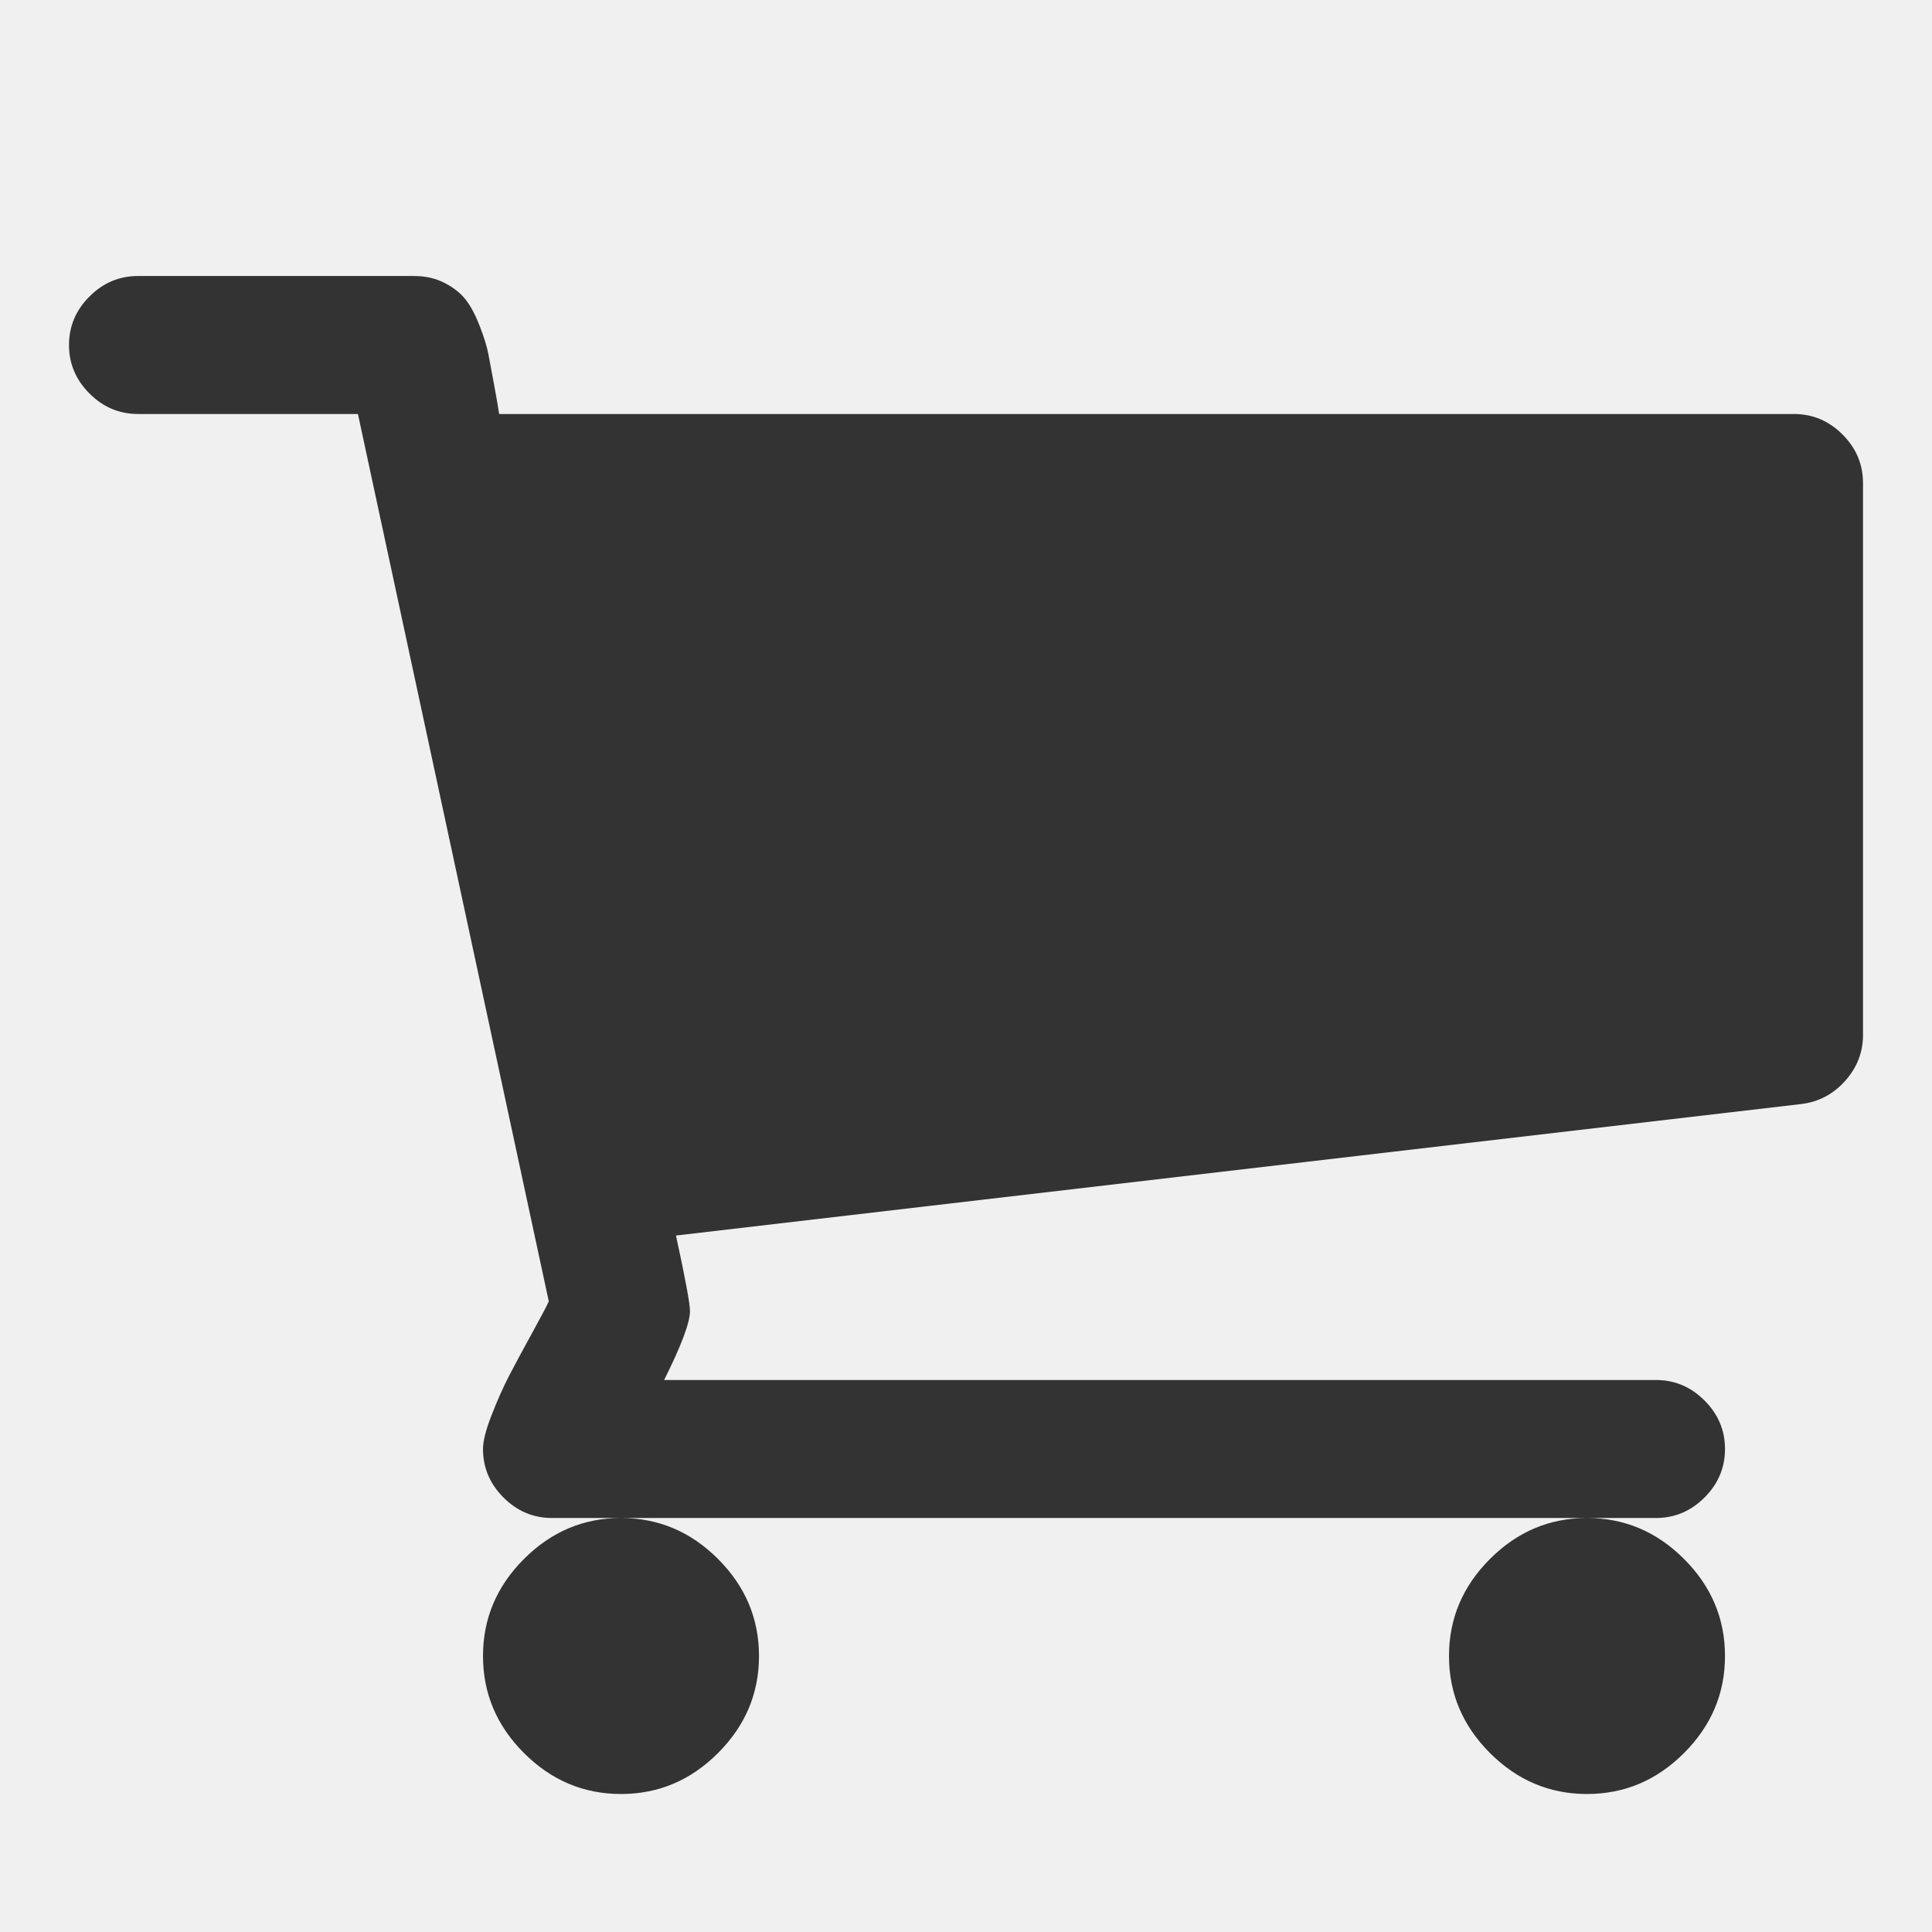
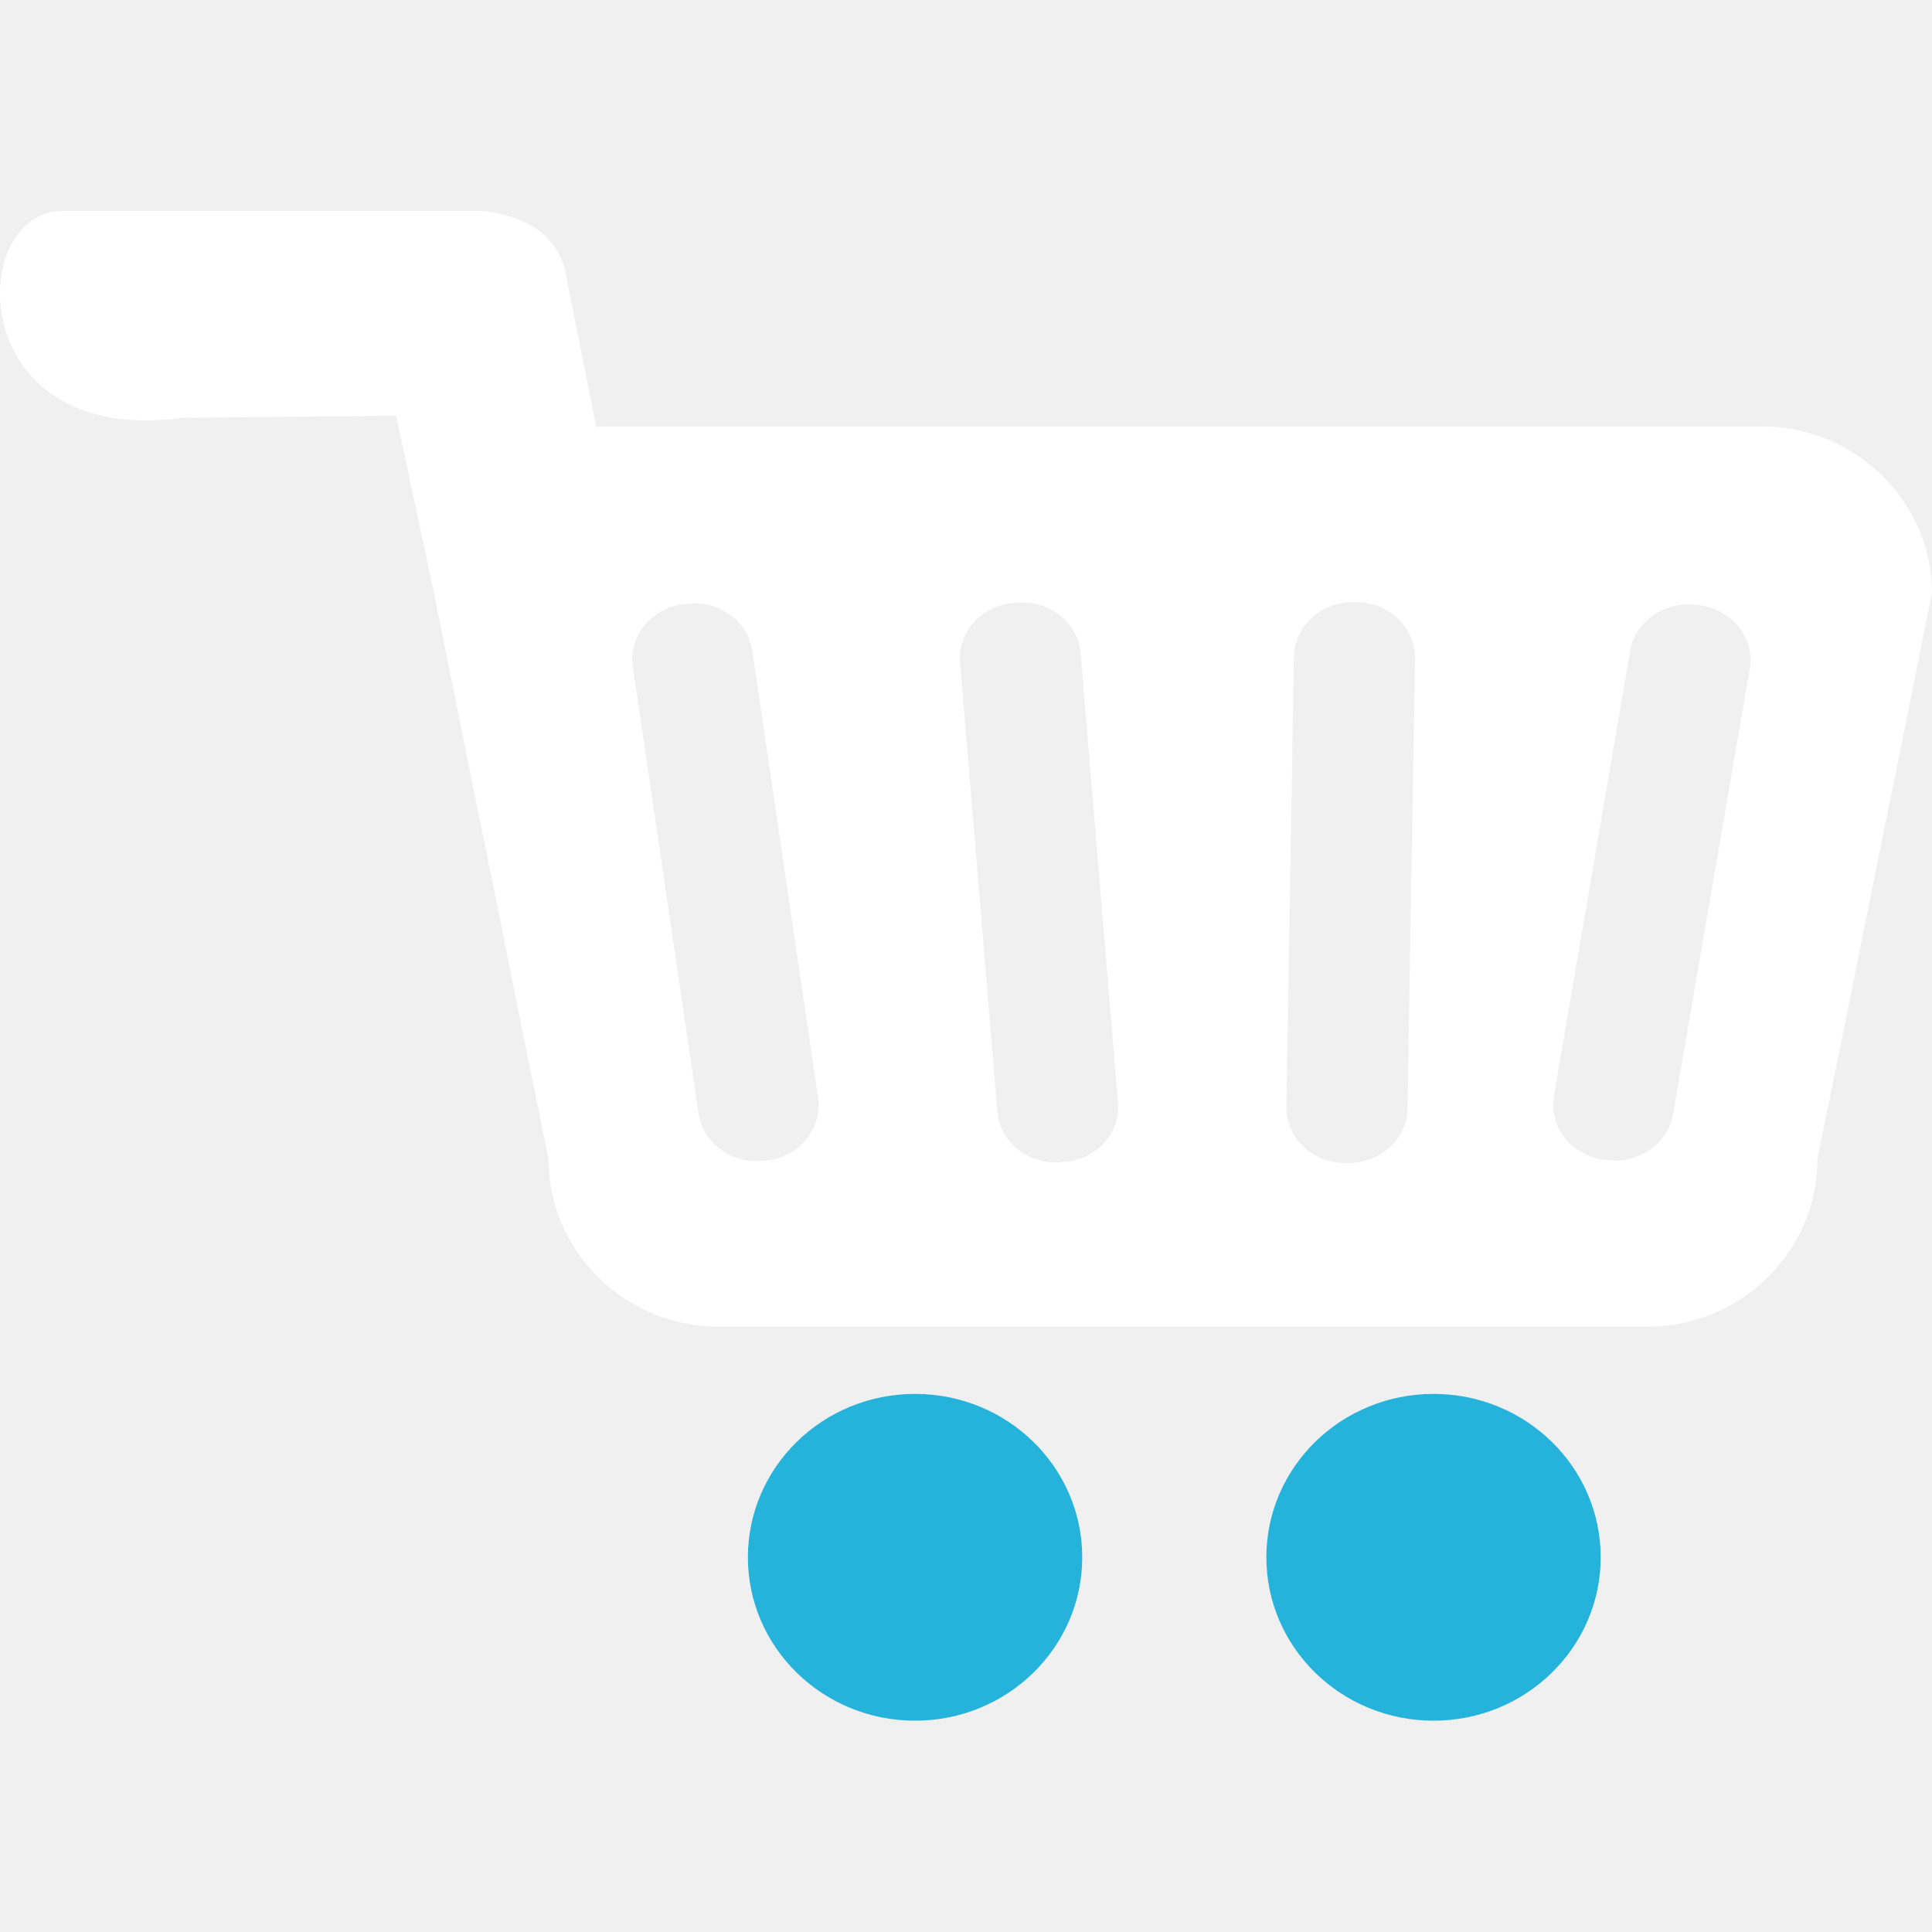
- <svg xmlns="http://www.w3.org/2000/svg" height="1792" viewBox="0 0 1792 1792" width="1792">
-   <path fill="#333" d="M704 1536q0 52-38 90t-90 38-90-38-38-90 38-90 90-38 90 38 38 90zm896 0q0 52-38 90t-90 38-90-38-38-90 38-90 90-38 90 38 38 90zm128-1088v512q0 24-16.5 42.5t-40.5 21.5l-1044 122q13 60 13 70 0 16-24 64h920q26 0 45 19t19 45-19 45-45 19h-1024q-26 0-45-19t-19-45q0-11 8-31.5t16-36 21.5-40 15.5-29.5l-177-823h-204q-26 0-45-19t-19-45 19-45 45-19h256q16 0 28.5 6.5t19.5 15.5 13 24.5 8 26 5.5 29.5 4.5 26h1201q26 0 45 19t19 45z" />
+ <svg xmlns="http://www.w3.org/2000/svg" enable-background="new 0 0 512 512" id="Layer_1" version="1.1" viewBox="0 0 512 512" xml:space="preserve">
+   <g>
+     <ellipse cx="242.5" cy="412.7" fill="#25b3db" rx="44.3" ry="43.3" />
+     <ellipse cx="379.9" cy="412.7" fill="#25b3db" rx="44.3" ry="43.3" />
+     <path d="M466.9,113H160.1c-0.7,0-1.4,0.2-2.1,0.2l-7.8-39c-1.4-10.3-8.5-16.5-21.8-18.3H16.5   C-9,56-9.7,118.8,48.6,110.7l56.4-0.5l10,46.9c0,0,0,0.1,0,0.1l30.4,150.2c0,24.3,20.3,44.2,45.1,44.2h246   c24.8,0,45.1-19.9,45.1-44.2L512,157.2C512,132.9,491.7,113,466.9,113z M203.3,307.5l-1,0.1c-8.3,1-16.1-4.7-17.2-12.6l-17.4-118.3   c-1.2-8.1,4.9-15.6,13.5-16.6l1-0.1c8.3-1,16.1,4.7,17.2,12.6l17.4,118.3C218,299,211.9,306.5,203.3,307.5z M281.9,307.9l-1.1,0.1   c-8.4,0.6-15.9-5.5-16.5-13.5l-9.9-118.9c-0.7-8.1,5.8-15.3,14.4-15.8l1.1-0.1c8.4-0.6,15.9,5.5,16.5,13.5l9.9,118.9   C297,300.3,290.5,307.4,281.9,307.9z M373,293.7c-0.1,8.1-7.2,14.6-15.7,14.5l-1.1,0c-8.5-0.1-15.4-6.8-15.3-14.9l2-119.2   c0.1-8.1,7.2-14.6,15.7-14.5l1.1,0c8.5,0.1,15.4,6.8,15.3,14.9L373,293.7z M463.7,177.3l-20.3,117.9c-1.3,7.8-9.2,13.3-17.5,12.2   l-1-0.1c-8.6-1.2-14.5-8.8-13.1-16.9L432,172.5c1.3-7.8,9.2-13.3,17.5-12.2l1,0.1C459.2,161.6,465.1,169.2,463.7,177.3z" fill="#fff" />
+   </g>
</svg>
